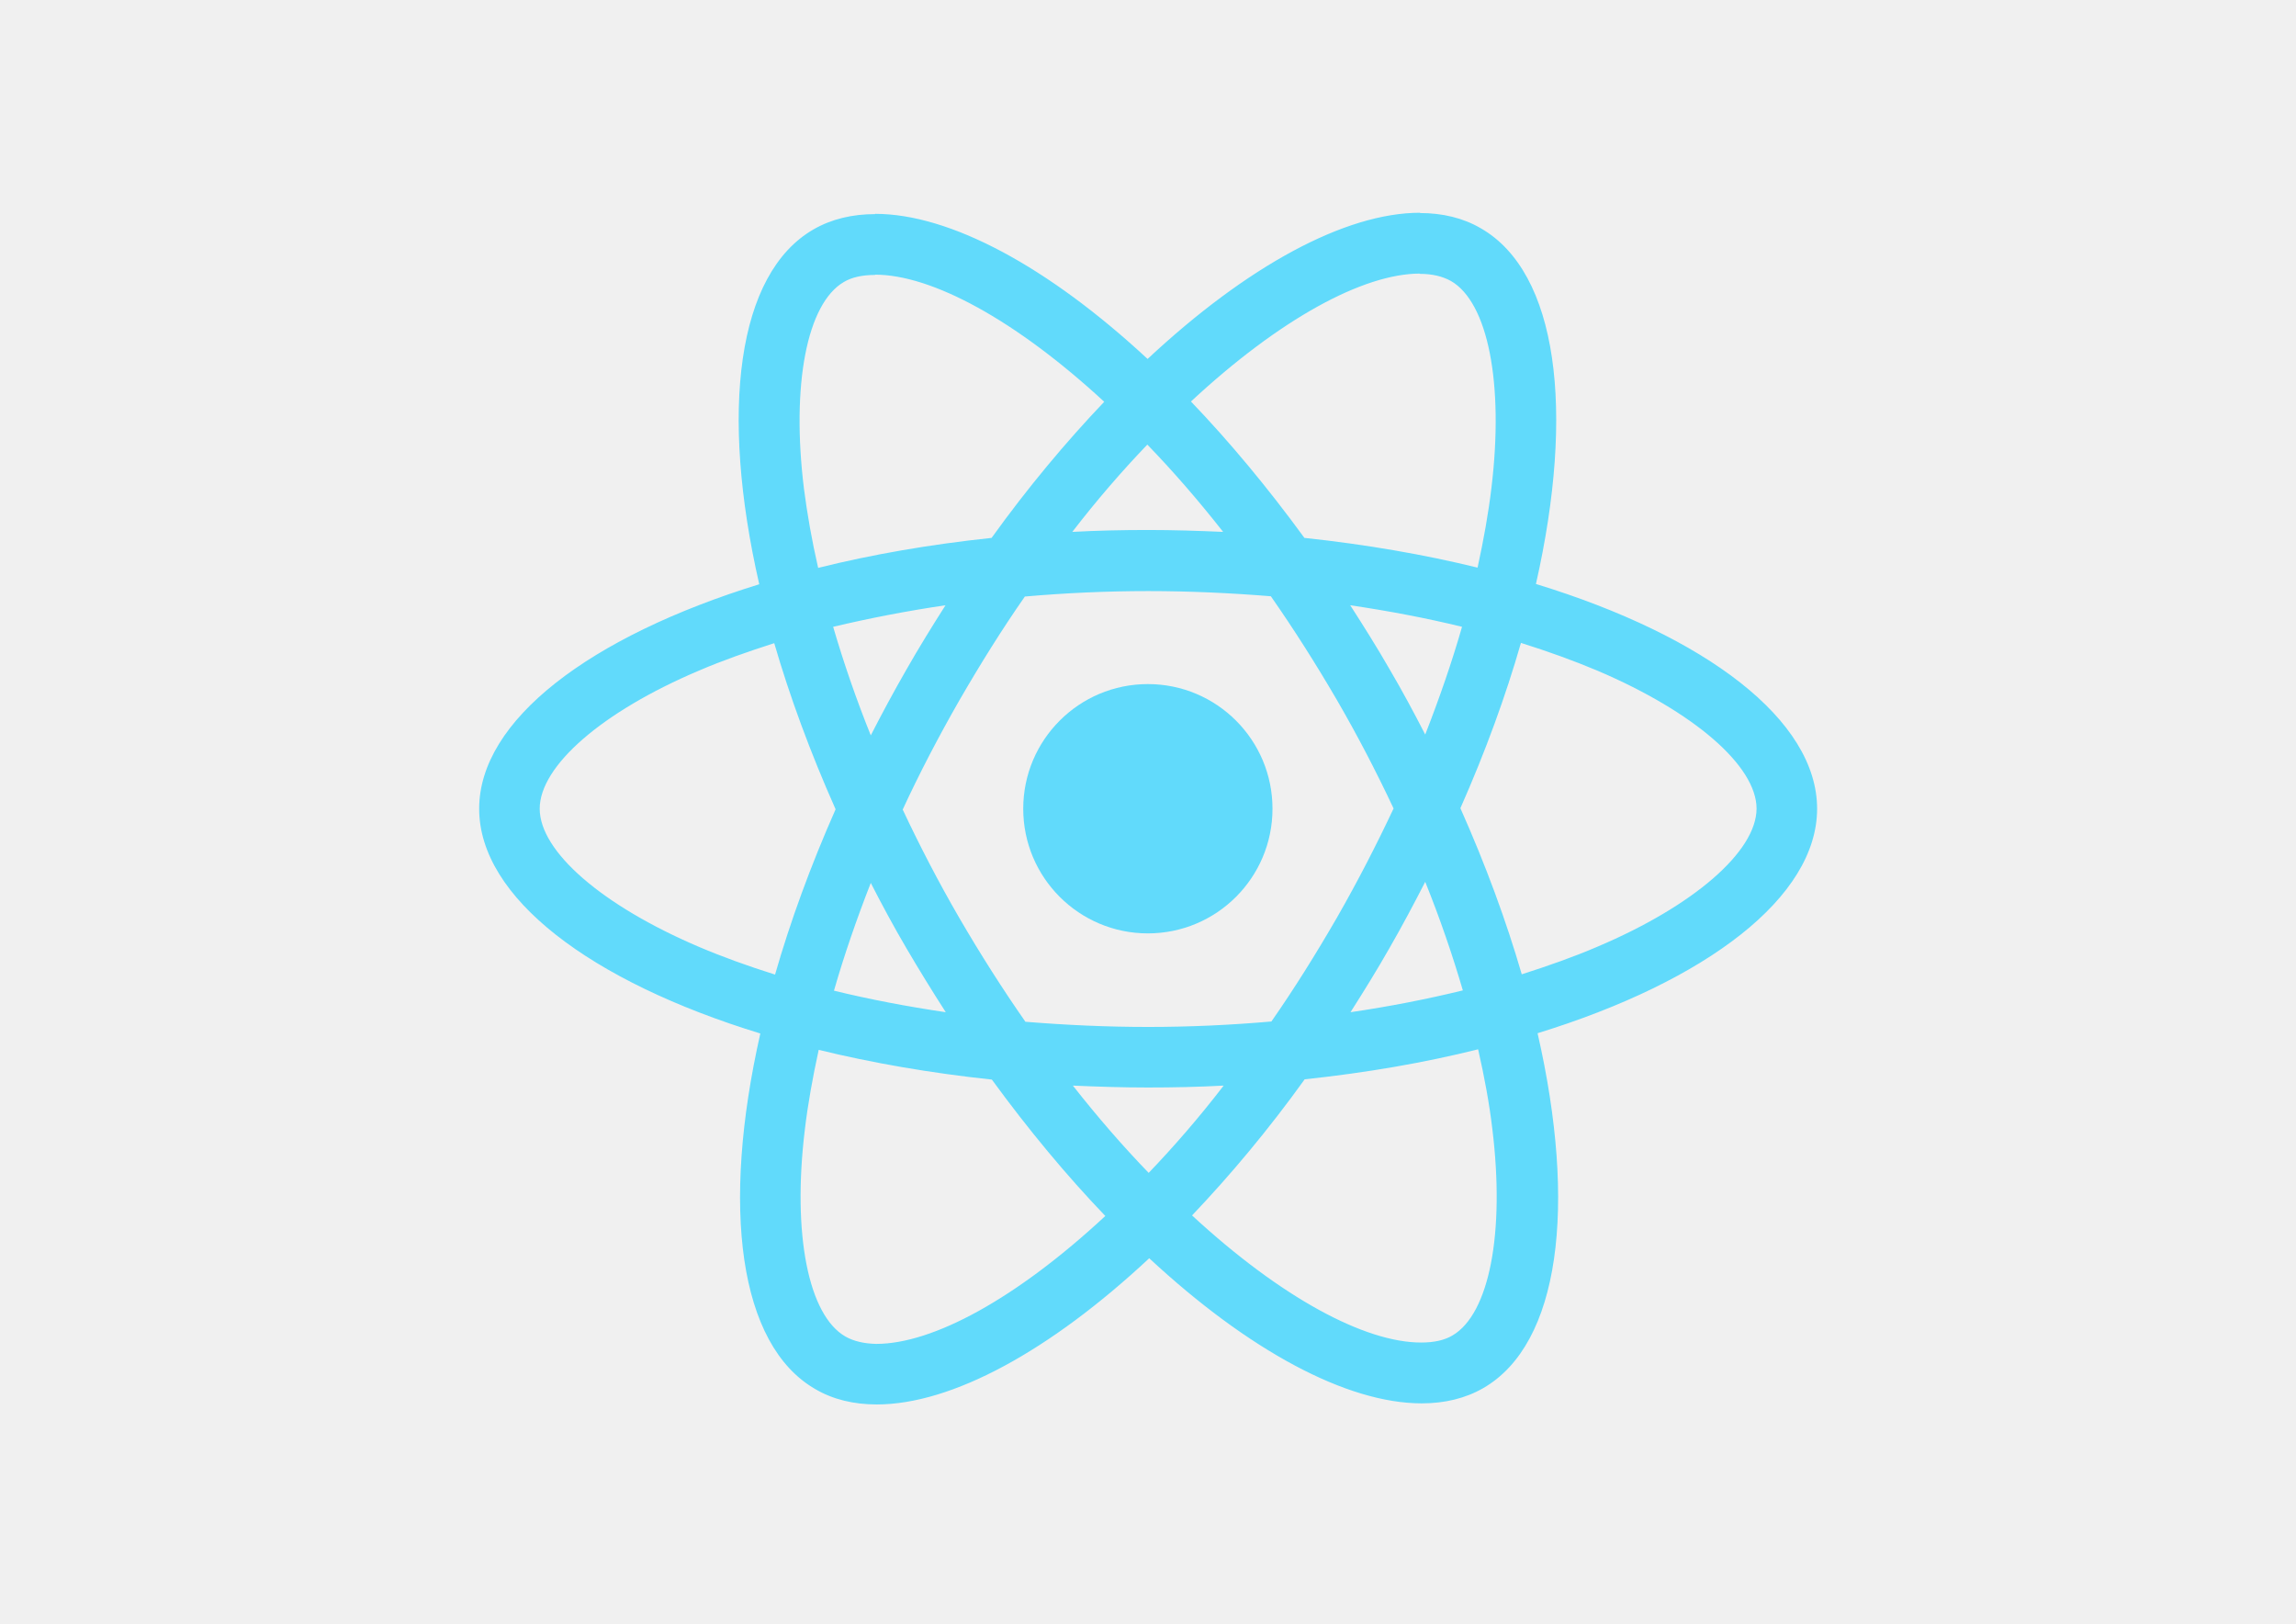
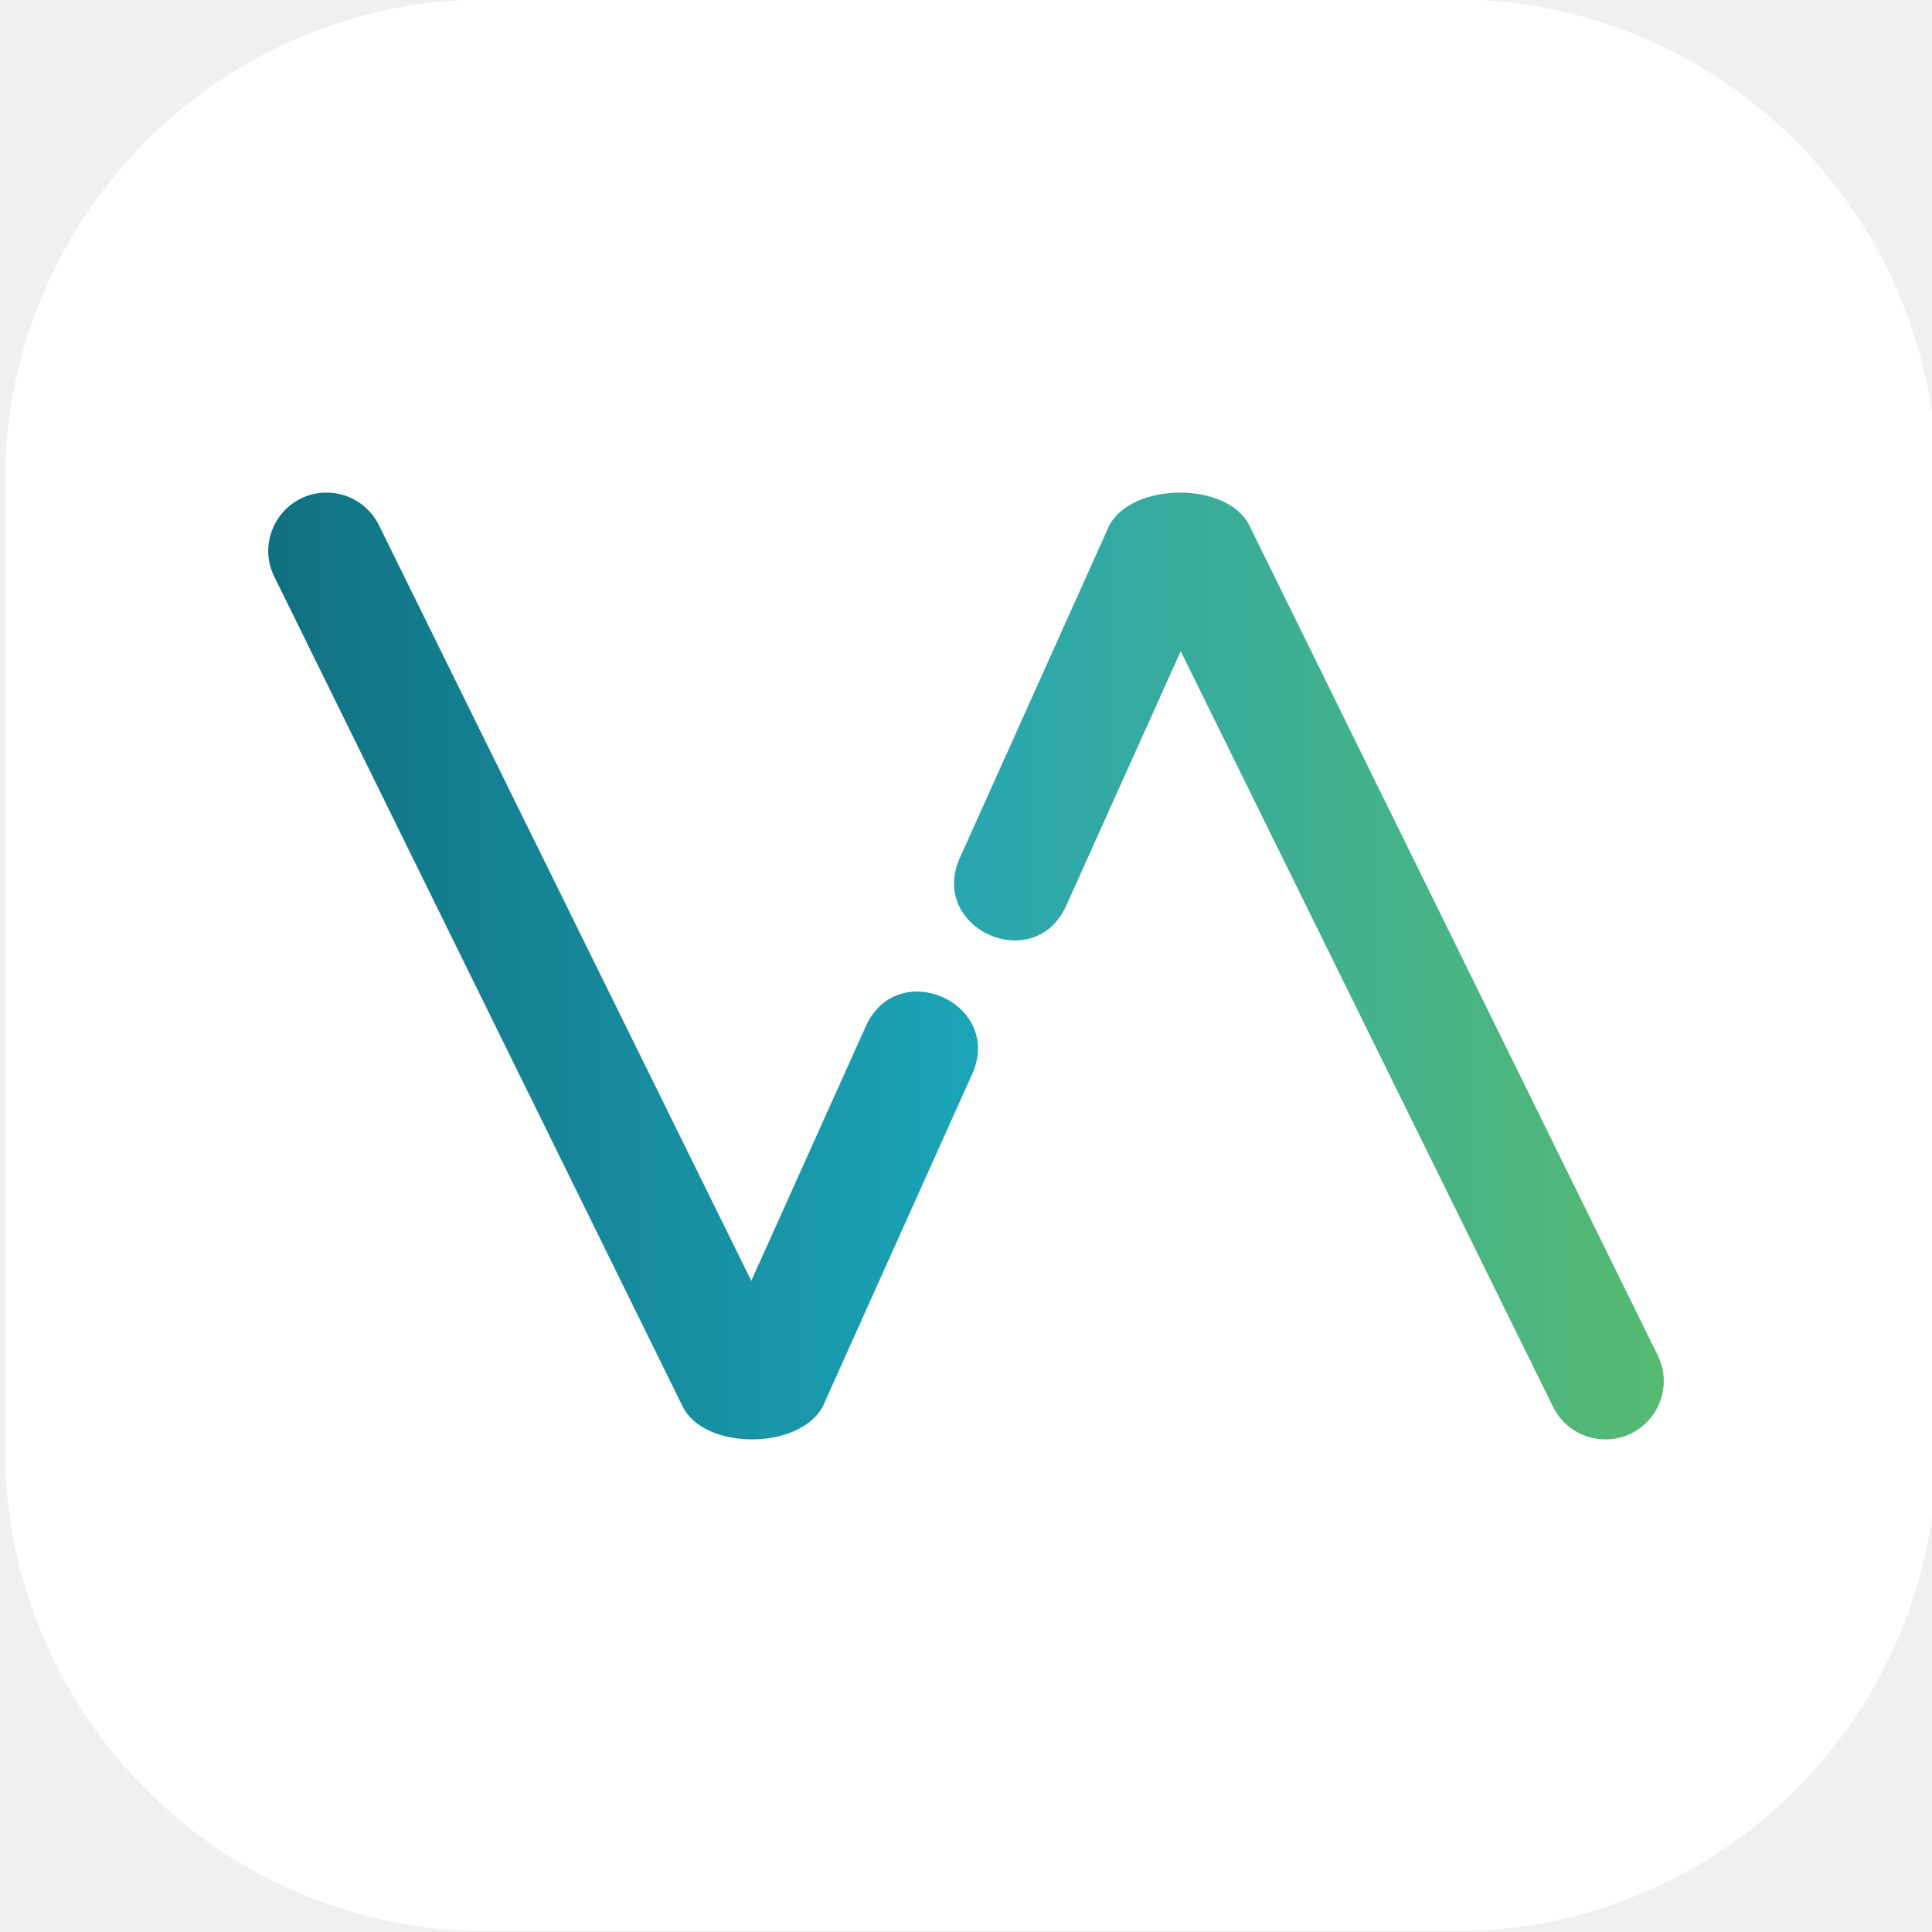
- <svg xmlns="http://www.w3.org/2000/svg" viewBox="0 0 841.9 595.3">
-   <g fill="#61DAFB">
-     <path d="M666.3 296.5c0-32.5-40.7-63.3-103.1-82.4 14.4-63.6 8-114.2-20.2-130.4-6.5-3.8-14.1-5.6-22.4-5.6v22.3c4.6 0 8.3.9 11.4 2.6 13.6 7.8 19.5 37.5 14.9 75.7-1.1 9.4-2.9 19.3-5.1 29.4-19.6-4.8-41-8.5-63.5-10.9-13.5-18.5-27.5-35.3-41.6-50 32.6-30.3 63.2-46.9 84-46.9V78c-27.5 0-63.5 19.6-99.9 53.6-36.4-33.8-72.4-53.2-99.9-53.2v22.3c20.7 0 51.4 16.5 84 46.6-14 14.7-28 31.4-41.3 49.9-22.6 2.4-44 6.1-63.6 11-2.3-10-4-19.7-5.2-29-4.7-38.2 1.1-67.9 14.6-75.8 3-1.8 6.9-2.6 11.5-2.6V78.5c-8.4 0-16 1.8-22.6 5.6-28.1 16.2-34.4 66.7-19.9 130.1-62.2 19.2-102.7 49.9-102.7 82.3 0 32.5 40.7 63.3 103.1 82.4-14.4 63.6-8 114.2 20.2 130.4 6.5 3.8 14.1 5.6 22.5 5.6 27.5 0 63.5-19.6 99.9-53.6 36.4 33.8 72.4 53.2 99.9 53.2 8.4 0 16-1.8 22.6-5.6 28.1-16.2 34.4-66.7 19.9-130.1 62-19.1 102.5-49.9 102.5-82.3zm-130.2-66.7c-3.7 12.9-8.3 26.2-13.5 39.5-4.1-8-8.4-16-13.1-24-4.6-8-9.5-15.8-14.4-23.4 14.2 2.1 27.9 4.7 41 7.9zm-45.8 106.5c-7.8 13.5-15.8 26.3-24.1 38.2-14.9 1.3-30 2-45.2 2-15.1 0-30.2-.7-45-1.9-8.3-11.9-16.4-24.6-24.2-38-7.6-13.1-14.5-26.4-20.8-39.8 6.2-13.4 13.2-26.8 20.7-39.9 7.8-13.5 15.8-26.3 24.1-38.2 14.9-1.3 30-2 45.2-2 15.1 0 30.2.7 45 1.9 8.3 11.9 16.4 24.6 24.2 38 7.6 13.1 14.5 26.4 20.8 39.8-6.3 13.4-13.2 26.8-20.7 39.9zm32.3-13c5.4 13.4 10 26.8 13.8 39.8-13.1 3.2-26.9 5.9-41.2 8 4.9-7.7 9.8-15.6 14.4-23.7 4.6-8 8.9-16.1 13-24.1zM421.2 430c-9.3-9.6-18.6-20.3-27.8-32 9 .4 18.2.7 27.5.7 9.4 0 18.7-.2 27.8-.7-9 11.7-18.3 22.4-27.5 32zm-74.4-58.9c-14.2-2.1-27.9-4.7-41-7.9 3.7-12.9 8.3-26.2 13.5-39.5 4.1 8 8.4 16 13.1 24 4.7 8 9.5 15.8 14.4 23.4zM420.7 163c9.3 9.6 18.6 20.3 27.8 32-9-.4-18.2-.7-27.5-.7-9.4 0-18.7.2-27.8.7 9-11.7 18.3-22.4 27.5-32zm-74 58.9c-4.9 7.7-9.8 15.6-14.4 23.7-4.6 8-8.9 16-13 24-5.4-13.4-10-26.8-13.8-39.8 13.1-3.1 26.9-5.8 41.2-7.9zm-90.5 125.2c-35.4-15.1-58.3-34.9-58.3-50.6 0-15.7 22.9-35.6 58.3-50.6 8.6-3.7 18-7 27.7-10.1 5.7 19.6 13.2 40 22.5 60.9-9.2 20.8-16.6 41.1-22.2 60.6-9.9-3.1-19.3-6.5-28-10.2zM310 490c-13.6-7.8-19.5-37.5-14.9-75.7 1.1-9.4 2.9-19.3 5.1-29.4 19.6 4.8 41 8.5 63.5 10.9 13.5 18.5 27.5 35.3 41.6 50-32.6 30.3-63.2 46.9-84 46.9-4.5-.1-8.3-1-11.3-2.7zm237.2-76.2c4.7 38.2-1.1 67.9-14.6 75.8-3 1.8-6.9 2.6-11.5 2.6-20.7 0-51.4-16.5-84-46.6 14-14.7 28-31.4 41.3-49.9 22.6-2.4 44-6.1 63.6-11 2.3 10.1 4.1 19.8 5.2 29.1zm38.5-66.7c-8.6 3.7-18 7-27.7 10.1-5.7-19.6-13.2-40-22.5-60.9 9.2-20.8 16.6-41.1 22.2-60.6 9.9 3.1 19.3 6.5 28.1 10.2 35.4 15.1 58.3 34.9 58.3 50.6-.1 15.7-23 35.6-58.4 50.6zM320.8 78.4z" />
-     <circle cx="420.9" cy="296.5" r="45.7" />
-     <path d="M520.5 78.1z" />
+ <svg xmlns="http://www.w3.org/2000/svg" xmlns:xlink="http://www.w3.org/1999/xlink" width="210mm" height="210mm" viewBox="0 0 210 210" version="1.1" id="svg8">
+   <defs id="defs2">
+     <linearGradient id="linearGradient1244">
+       <stop id="stop1240" offset="0" style="stop-color:#56ba71;stop-opacity:1" />
+       <stop id="stop1242" offset="1" style="stop-color:#28a5b2;stop-opacity:1" />
+     </linearGradient>
+     <linearGradient id="linearGradient994">
+       <stop style="stop-color:#28a5b2;stop-opacity:1" offset="0" id="stop990" />
+       <stop style="stop-color:#56ba71;stop-opacity:1" offset="1" id="stop992" />
+     </linearGradient>
+     <linearGradient id="linearGradient968">
+       <stop style="stop-color:#117080;stop-opacity:1" offset="0" id="stop964" />
+       <stop style="stop-color:#1ba5b8;stop-opacity:1" offset="1" id="stop966" />
+     </linearGradient>
+     <linearGradient xlink:href="#linearGradient968" id="linearGradient970" x1="64.034" y1="75.384" x2="94.724" y2="75.384" gradientUnits="userSpaceOnUse" gradientTransform="translate(0,17.10525)" />
+     <linearGradient xlink:href="#linearGradient994" id="linearGradient996" x1="93.189" y1="75.385" x2="123.879" y2="75.385" gradientUnits="userSpaceOnUse" gradientTransform="translate(0,17.10525)" />
+     <linearGradient xlink:href="#linearGradient968" id="linearGradient1196" gradientUnits="userSpaceOnUse" gradientTransform="translate(0,-23.86737)" x1="64.034" y1="75.384" x2="94.724" y2="75.384" />
+     <linearGradient xlink:href="#linearGradient1244" id="linearGradient1306" gradientUnits="userSpaceOnUse" gradientTransform="rotate(-180,93.95132,83.89086)" x1="64.034" y1="75.384" x2="94.724" y2="75.384" />
+     <linearGradient xlink:href="#linearGradient968" id="linearGradient1308" gradientUnits="userSpaceOnUse" gradientTransform="translate(0,17.72824)" x1="64.034" y1="75.384" x2="94.724" y2="75.384" />
+   </defs>
+   <g id="layer1" transform="translate(0,-87)">
+     <g transform="matrix(3.509248,0,0,3.509248,-224.6985,-99.73598)" id="g1256-0">
+       <rect style="fill:#ffffff;fill-opacity:1;stroke:none;stroke-width:1.425;stroke-linecap:round;stroke-linejoin:round;stroke-miterlimit:4;stroke-dasharray:none;stroke-dashoffset:0;stroke-opacity:1" id="rect836" width="59.842" height="59.842" x="64.183" y="53.191" rx="14.96" ry="14.96" />
+       <g id="g852" transform="matrix(0.7223591,0,0,0.7223591,26.08473,16.13106)">
+         <path style="color:#000000;font-style:normal;font-variant:normal;font-weight:normal;font-stretch:normal;font-size:medium;line-height:normal;font-family:sans-serif;font-variant-ligatures:normal;font-variant-position:normal;font-variant-caps:normal;font-variant-numeric:normal;font-variant-alternates:normal;font-feature-settings:normal;text-indent:0;text-align:start;text-decoration:none;text-decoration-line:none;text-decoration-style:solid;text-decoration-color:#000000;letter-spacing:normal;word-spacing:normal;text-transform:none;writing-mode:lr-tb;direction:ltr;text-orientation:mixed;dominant-baseline:auto;baseline-shift:baseline;text-anchor:start;white-space:normal;shape-padding:0;clip-rule:nonzero;display:inline;overflow:visible;visibility:visible;opacity:1;isolation:auto;mix-blend-mode:normal;color-interpolation:sRGB;color-interpolation-filters:linearRGB;solid-color:#000000;solid-opacity:1;vector-effect:none;fill:url(#linearGradient1306);fill-opacity:1;fill-rule:nonzero;stroke:none;stroke-width:5;stroke-linecap:round;stroke-linejoin:round;stroke-miterlimit:4;stroke-dasharray:none;stroke-dashoffset:0;stroke-opacity:1;color-rendering:auto;image-rendering:auto;shape-rendering:auto;text-rendering:auto;enable-background:accumulate" d="m 121.301,113.053 c 1.896,0.051 3.156,-1.945 2.295,-3.635 L 106.102,73.868 c -0.934,-1.898 -5.027,-1.871 -6.012,0.007 -2.359,5.244 -4.034,8.978 -6.393,14.223 -1.391,3.049 3.202,5.115 4.561,2.051 1.633,-3.631 3.267,-7.262 4.9,-10.893 l 15.951,32.371 c 0.404,0.85 1.251,1.401 2.191,1.426 z" id="path921-0-0" />
+         <path style="color:#000000;font-style:normal;font-variant:normal;font-weight:normal;font-stretch:normal;font-size:medium;line-height:normal;font-family:sans-serif;font-variant-ligatures:normal;font-variant-position:normal;font-variant-caps:normal;font-variant-numeric:normal;font-variant-alternates:normal;font-feature-settings:normal;text-indent:0;text-align:start;text-decoration:none;text-decoration-line:none;text-decoration-style:solid;text-decoration-color:#000000;letter-spacing:normal;word-spacing:normal;text-transform:none;writing-mode:lr-tb;direction:ltr;text-orientation:mixed;dominant-baseline:auto;baseline-shift:baseline;text-anchor:start;white-space:normal;shape-padding:0;clip-rule:nonzero;display:inline;overflow:visible;visibility:visible;opacity:1;isolation:auto;mix-blend-mode:normal;color-interpolation:sRGB;color-interpolation-filters:linearRGB;solid-color:#000000;solid-opacity:1;vector-effect:none;fill:url(#linearGradient1308);fill-opacity:1;fill-rule:nonzero;stroke:none;stroke-width:5;stroke-linecap:round;stroke-linejoin:round;stroke-miterlimit:4;stroke-dasharray:none;stroke-dashoffset:0;stroke-opacity:1;color-rendering:auto;image-rendering:auto;shape-rendering:auto;text-rendering:auto;enable-background:accumulate" d="m 66.602,72.457 c -1.896,-0.051 -3.156,1.945 -2.295,3.635 l 17.494,35.55 c 0.934,1.898 5.027,1.871 6.012,-0.007 2.359,-5.244 4.034,-8.978 6.393,-14.223 1.391,-3.049 -3.202,-5.115 -4.561,-2.051 -1.633,3.631 -3.267,7.262 -4.9,10.893 L 68.793,73.883 C 68.389,73.033 67.542,72.482 66.602,72.457 Z" id="path921-4" />
+       </g>
+     </g>
  </g>
</svg>
